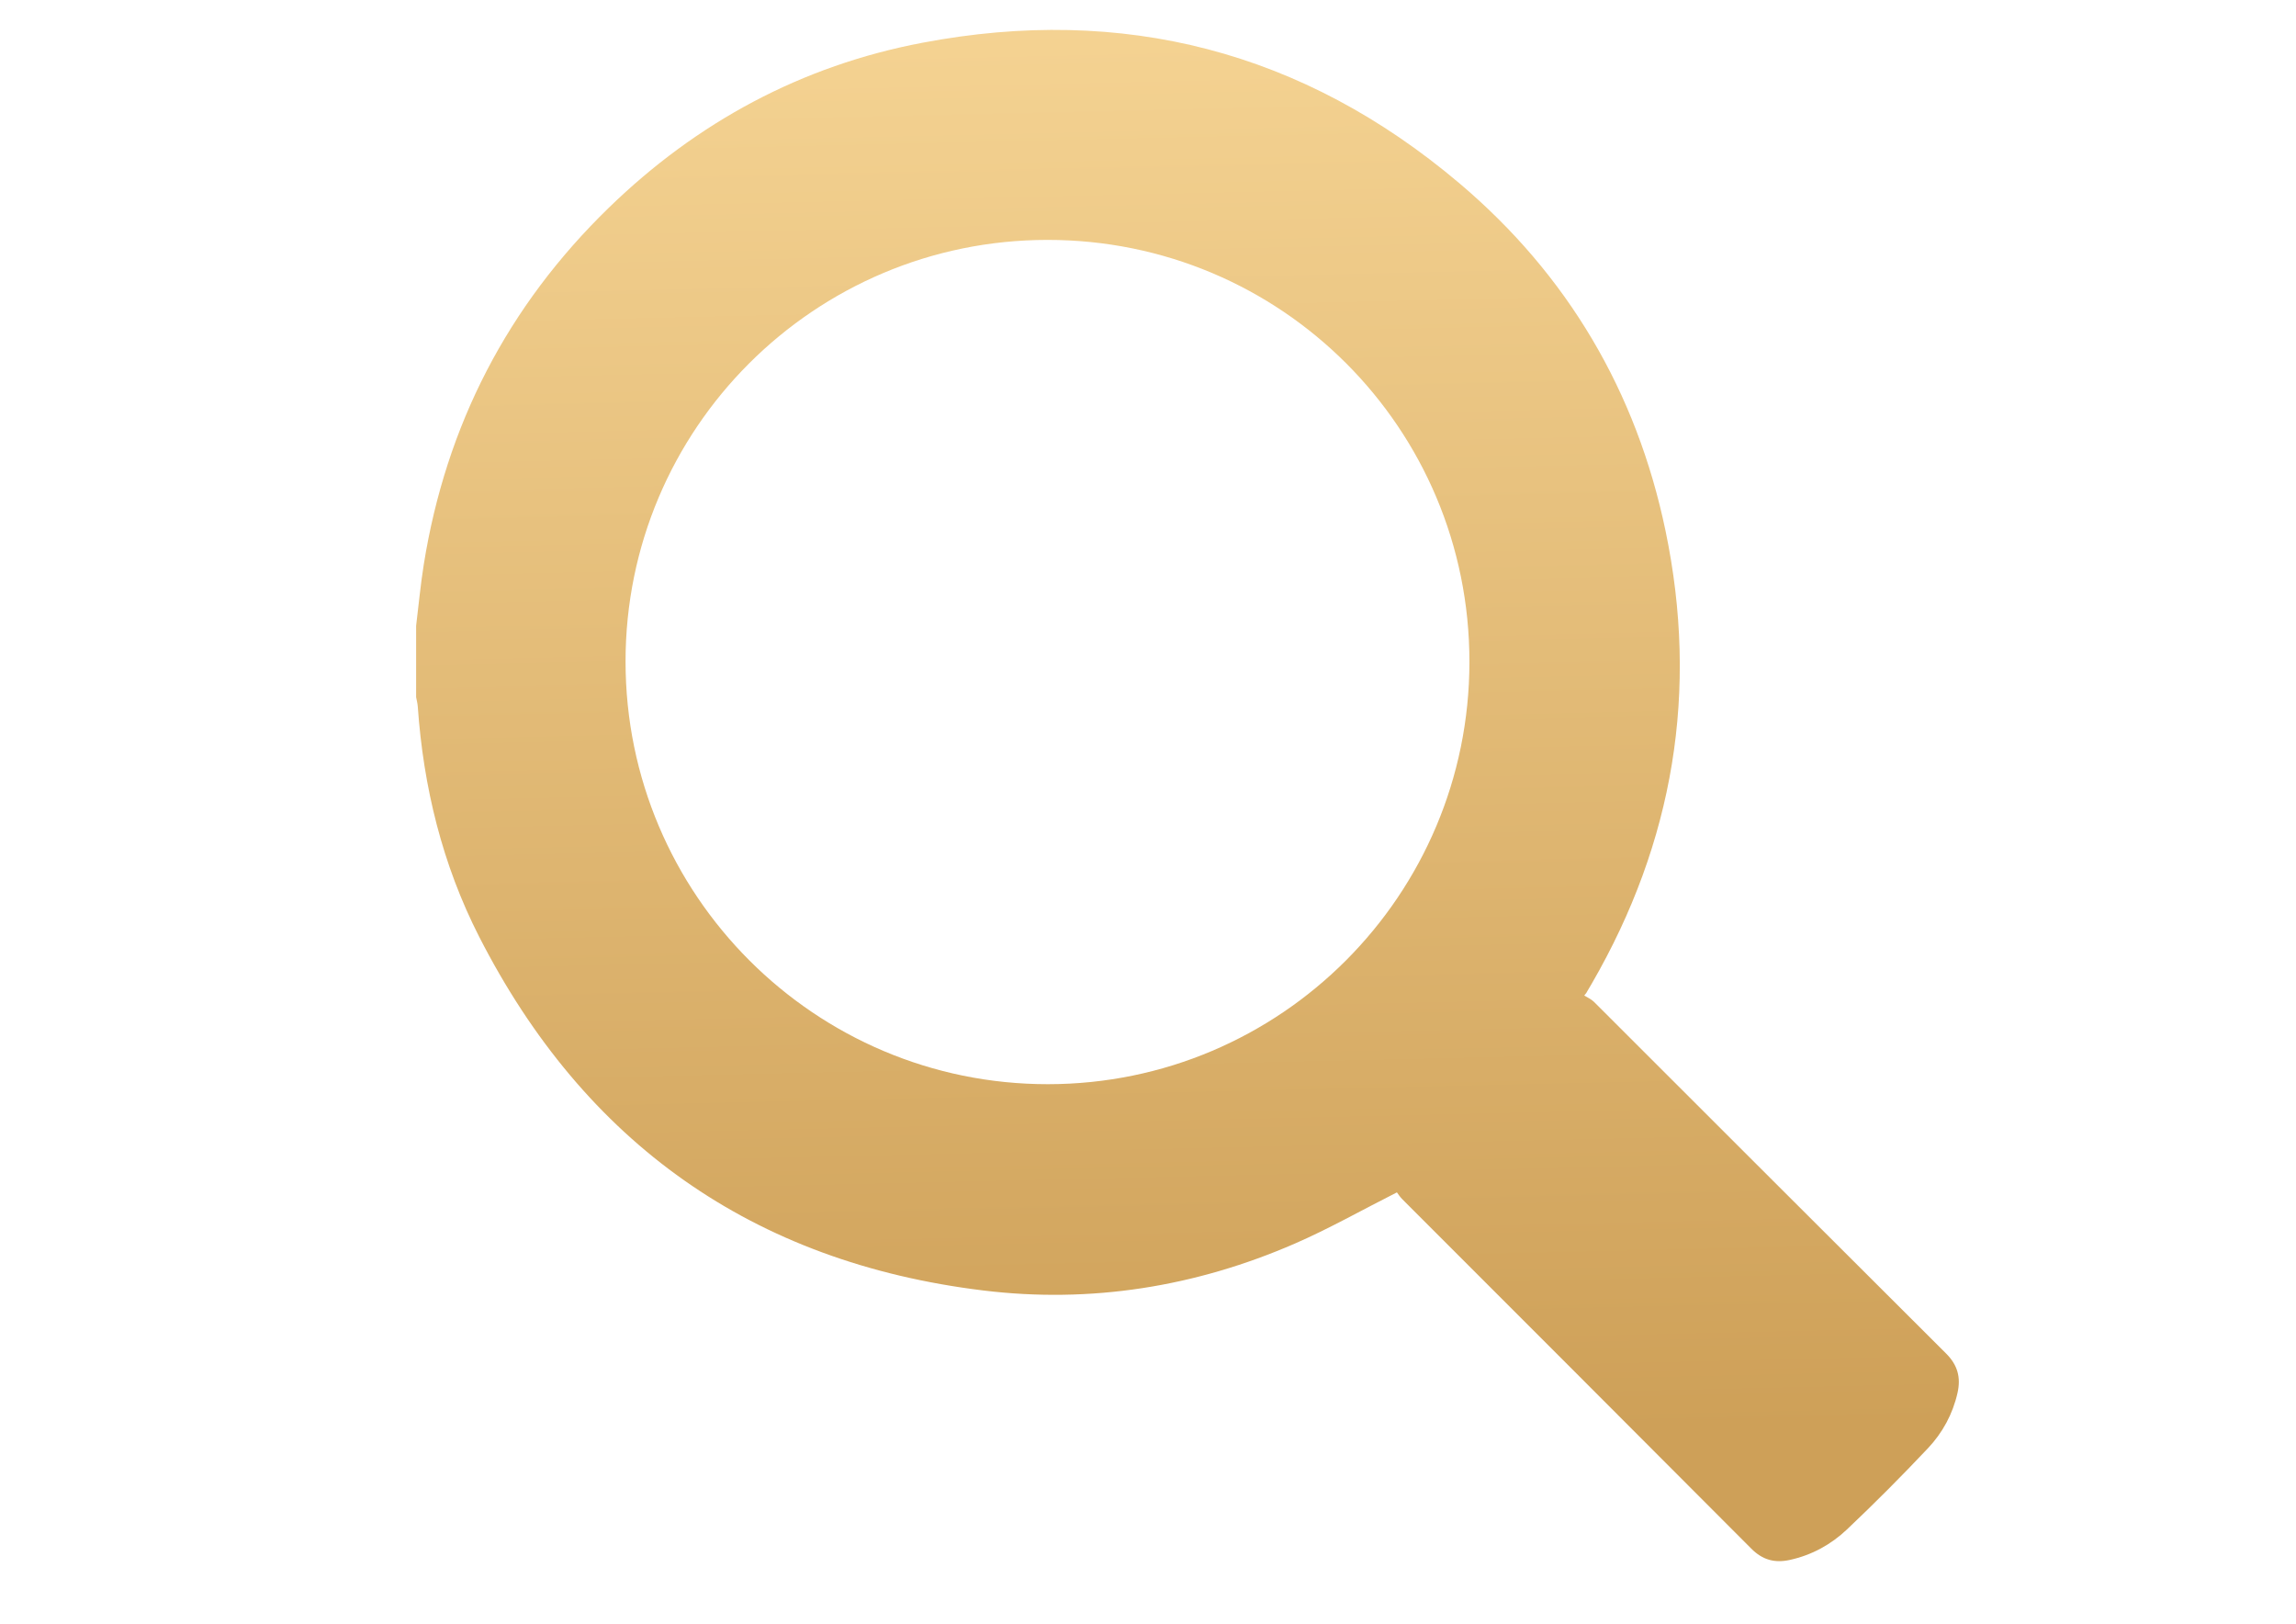
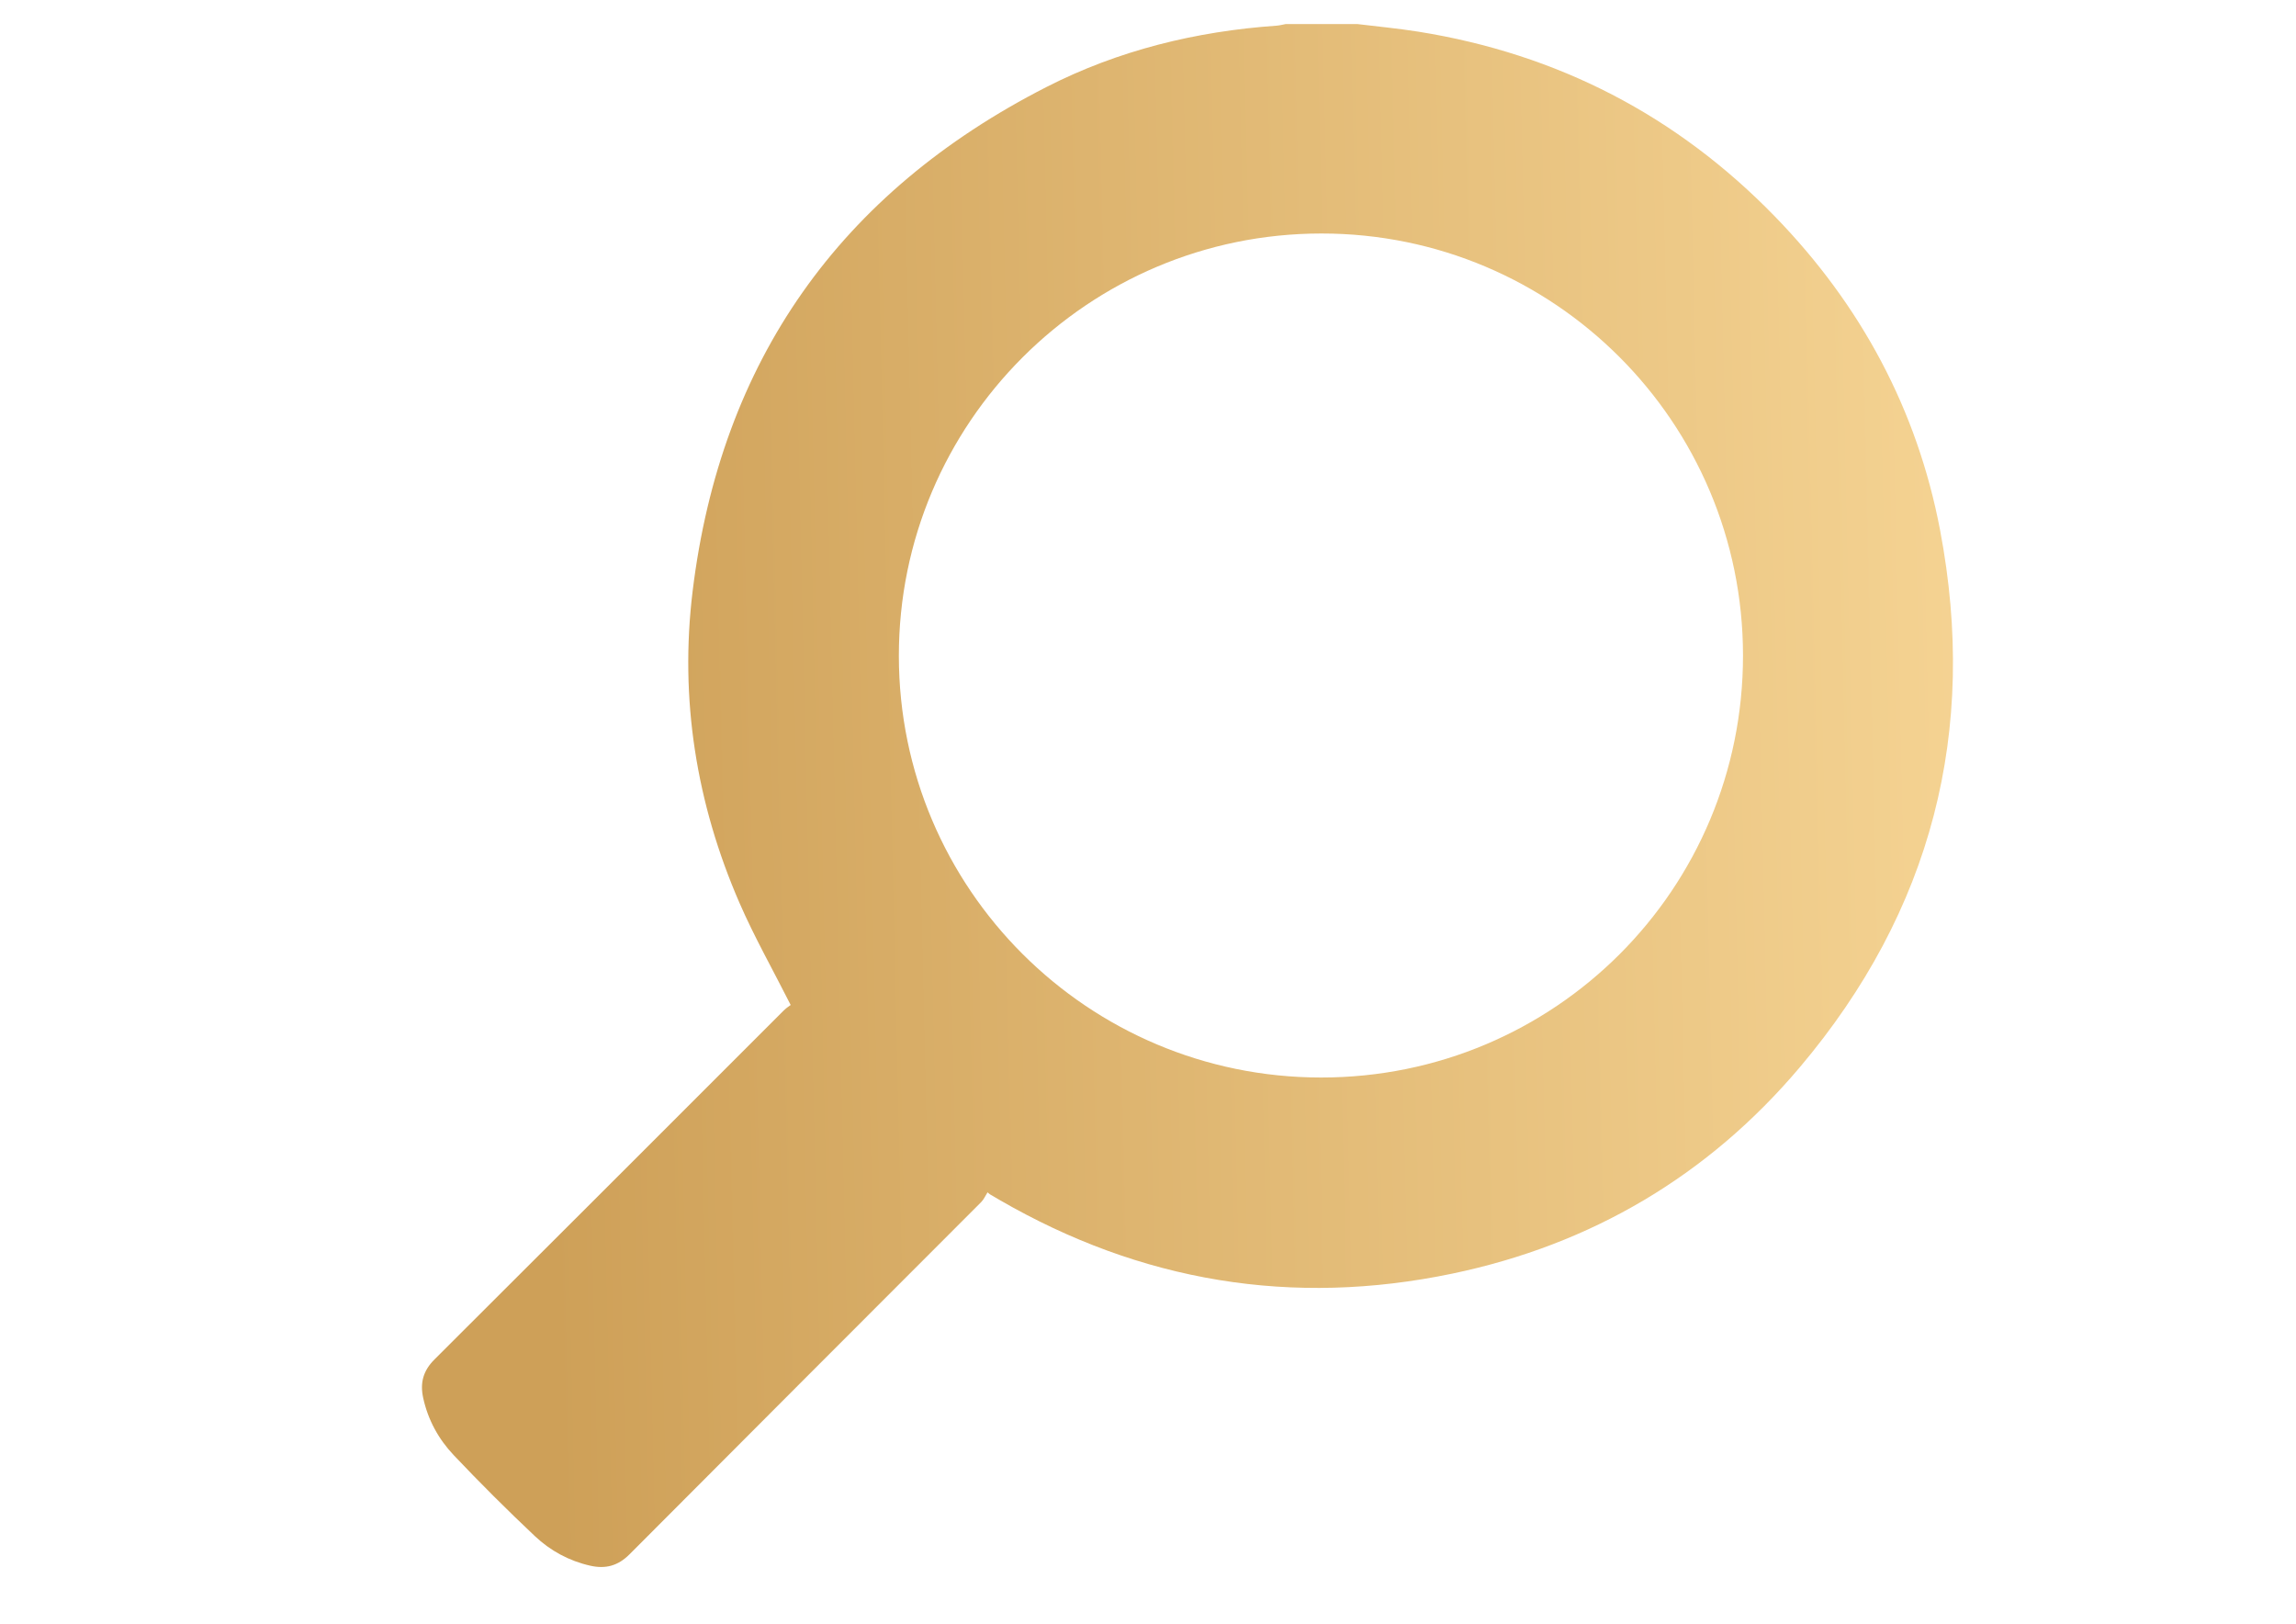
<svg xmlns="http://www.w3.org/2000/svg" version="1.1" id="Layer_1" x="0px" y="0px" width="1190.551px" height="841.89px" viewBox="0 0 1190.551 841.89" enable-background="new 0 0 1190.551 841.89" xml:space="preserve">
  <g id="_x39_Pf658.tif">
    <g>
-       <linearGradient id="SVGID_1_" gradientUnits="userSpaceOnUse" x1="620.541" y1="748.144" x2="602.541" y2="-37.856">
+       <linearGradient id="SVGID_1_" gradientUnits="userSpaceOnUse" x1="620.541" y1="748.144" x2="602.541" y2="-37.856" gradientTransform="matrix(-4.371139e-08 1 -1 -4.371139e-08 1028.183 -203.3113)">
        <stop offset="0" style="stop-color:#CEA058" />
        <stop offset="1" style="stop-color:#F7D696" />
      </linearGradient>
-       <path fill-rule="evenodd" clip-rule="evenodd" fill="url(#SVGID_1_)" d="M215.775,324.445c1.297-10.556,2.269-21.163,3.945-31.658    c11.544-72.278,43.487-134.119,95.976-185.098c45.729-44.412,99.956-73.631,162.569-85.521    C582.323,2.408,675.742,26.531,756.7,94.978c56.155,47.478,91.866,108.068,106.897,180.061    c17.334,83.019,4.283,161.527-38.274,235.012c-0.751,1.297-1.538,2.572-2.282,3.873c-0.16,0.28-0.206,0.626-1.557,2.194    c1.7,1.087,3.668,1.907,5.062,3.301c60.86,60.761,121.621,121.622,182.562,182.301c6.01,5.984,7.725,12.415,5.939,20.369    c-2.477,11.028-7.771,20.729-15.359,28.769c-13.598,14.412-27.601,28.475-41.994,42.092c-8.277,7.83-18.252,13.314-29.642,15.797    c-7.774,1.695-14.091,0.021-19.932-5.844c-60.222-60.455-120.61-120.746-180.924-181.11c-1.394-1.395-2.461-3.115-2.846-3.61    c-18.428,9.314-35.248,18.856-52.881,26.531c-51.632,22.472-105.911,31.122-161.669,24.319    c-119.402-14.567-206.685-76.355-261.35-183.417c-19.054-37.317-28.902-77.525-31.826-119.368    c-0.113-1.612-0.56-3.202-0.852-4.802C215.775,349.112,215.775,336.778,215.775,324.445z M543.406,562.097    c120.688-0.077,218.472-98.018,218.542-218.892c0.068-121.193-97.684-218.914-218.897-218.827    c-120.864,0.087-218.749,97.97-218.683,218.68C324.433,464.001,422.605,562.173,543.406,562.097z" />
+       <path fill-rule="evenodd" clip-rule="evenodd" fill="url(#SVGID_1_)" d="M703.738,12.464c10.557,1.298,21.164,2.27,31.658,3.945    c72.279,11.544,134.119,43.487,185.098,95.976c44.412,45.729,73.631,99.956,85.521,162.569    c19.76,104.058-4.363,197.477-72.811,278.435c-47.478,56.155-108.068,91.866-180.061,106.897    c-83.019,17.334-161.527,4.283-235.011-38.274c-1.297-0.751-2.572-1.538-3.873-2.282c-0.28-0.16-0.626-0.206-2.194-1.557    c-1.087,1.7-1.907,3.668-3.301,5.062c-60.761,60.86-121.622,121.621-182.301,182.562c-5.984,6.01-12.415,7.725-20.369,5.939    c-11.028-2.477-20.729-7.771-28.769-15.359c-14.412-13.598-28.475-27.601-42.092-41.994c-7.83-8.277-13.314-18.252-15.797-29.642    c-1.695-7.774-0.021-14.091,5.844-19.932c60.455-60.222,120.746-120.61,181.11-180.924c1.395-1.394,3.115-2.461,3.61-2.846    c-9.314-18.428-18.856-35.248-26.531-52.881c-22.472-51.632-31.122-105.911-24.319-161.669    c14.567-119.402,76.355-206.685,183.417-261.35c37.317-19.054,77.525-28.902,119.369-31.826c1.611-0.112,3.201-0.56,4.801-0.852    C679.072,12.464,691.406,12.464,703.738,12.464z M466.086,340.096c0.077,120.688,98.018,218.472,218.891,218.541    c121.193,0.068,218.915-97.684,218.827-218.896c-0.086-120.864-97.969-218.749-218.68-218.684    C564.182,121.123,466.01,219.294,466.086,340.096z" />
    </g>
  </g>
</svg>
